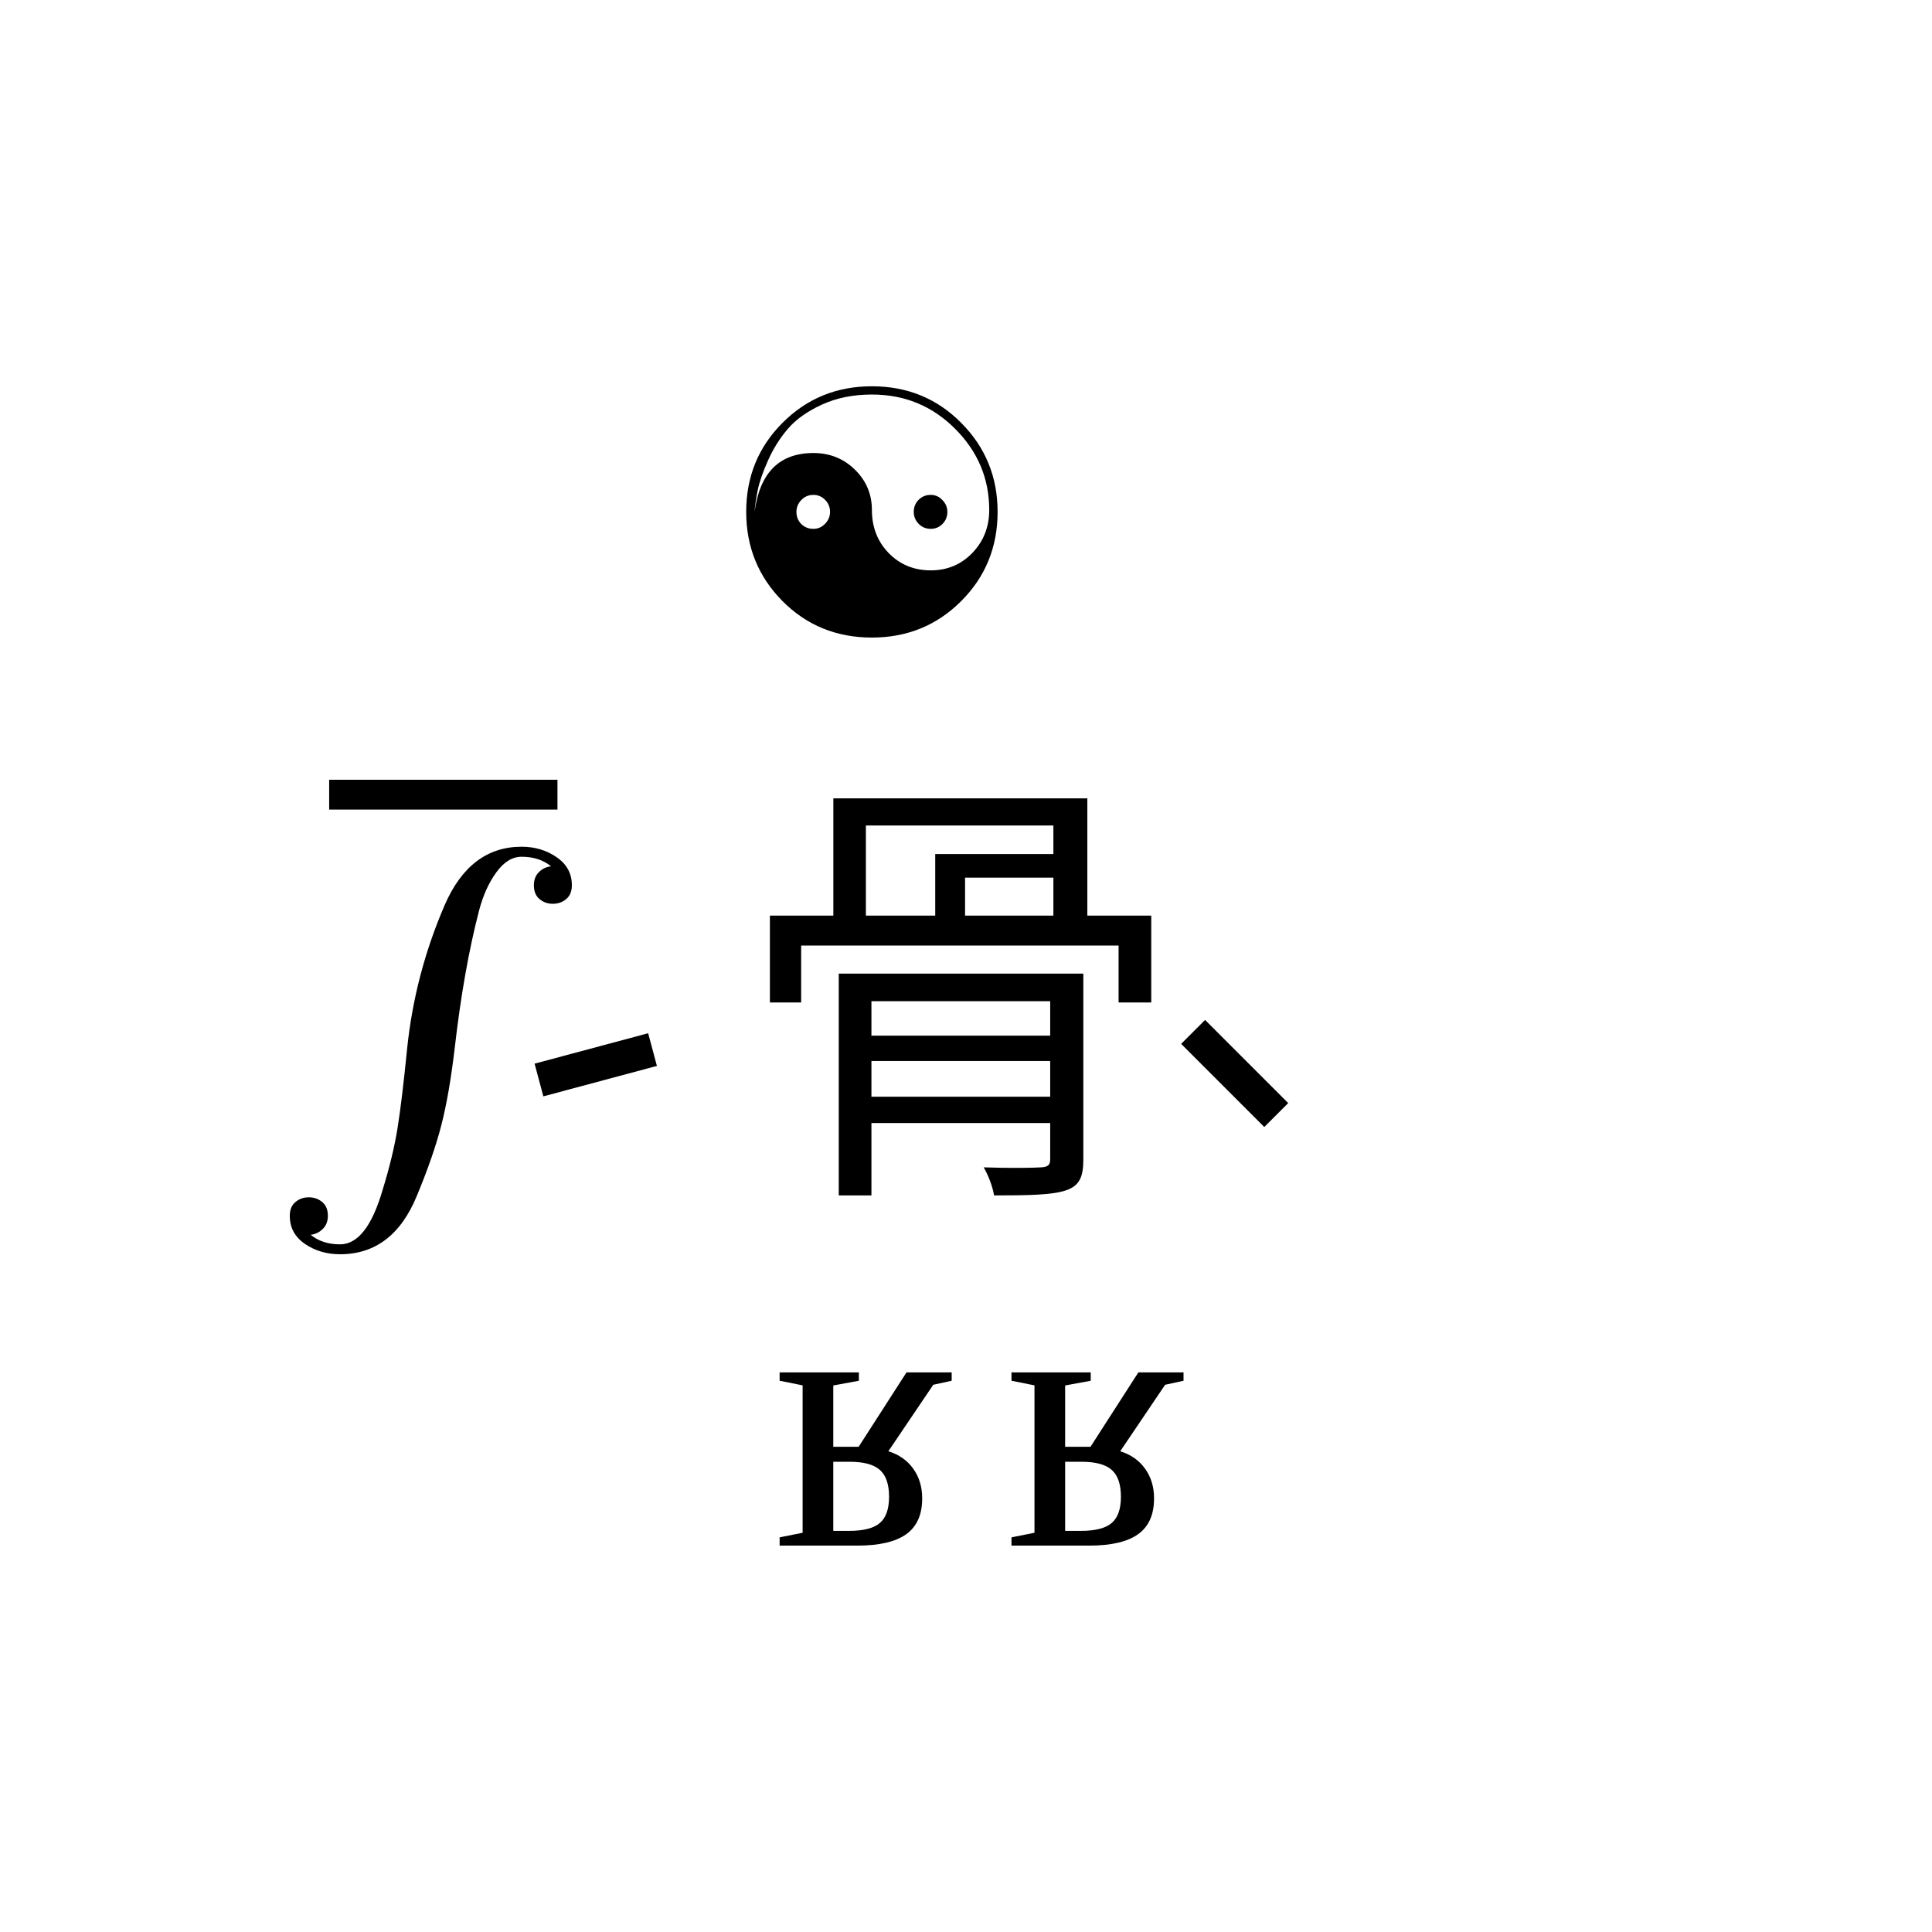
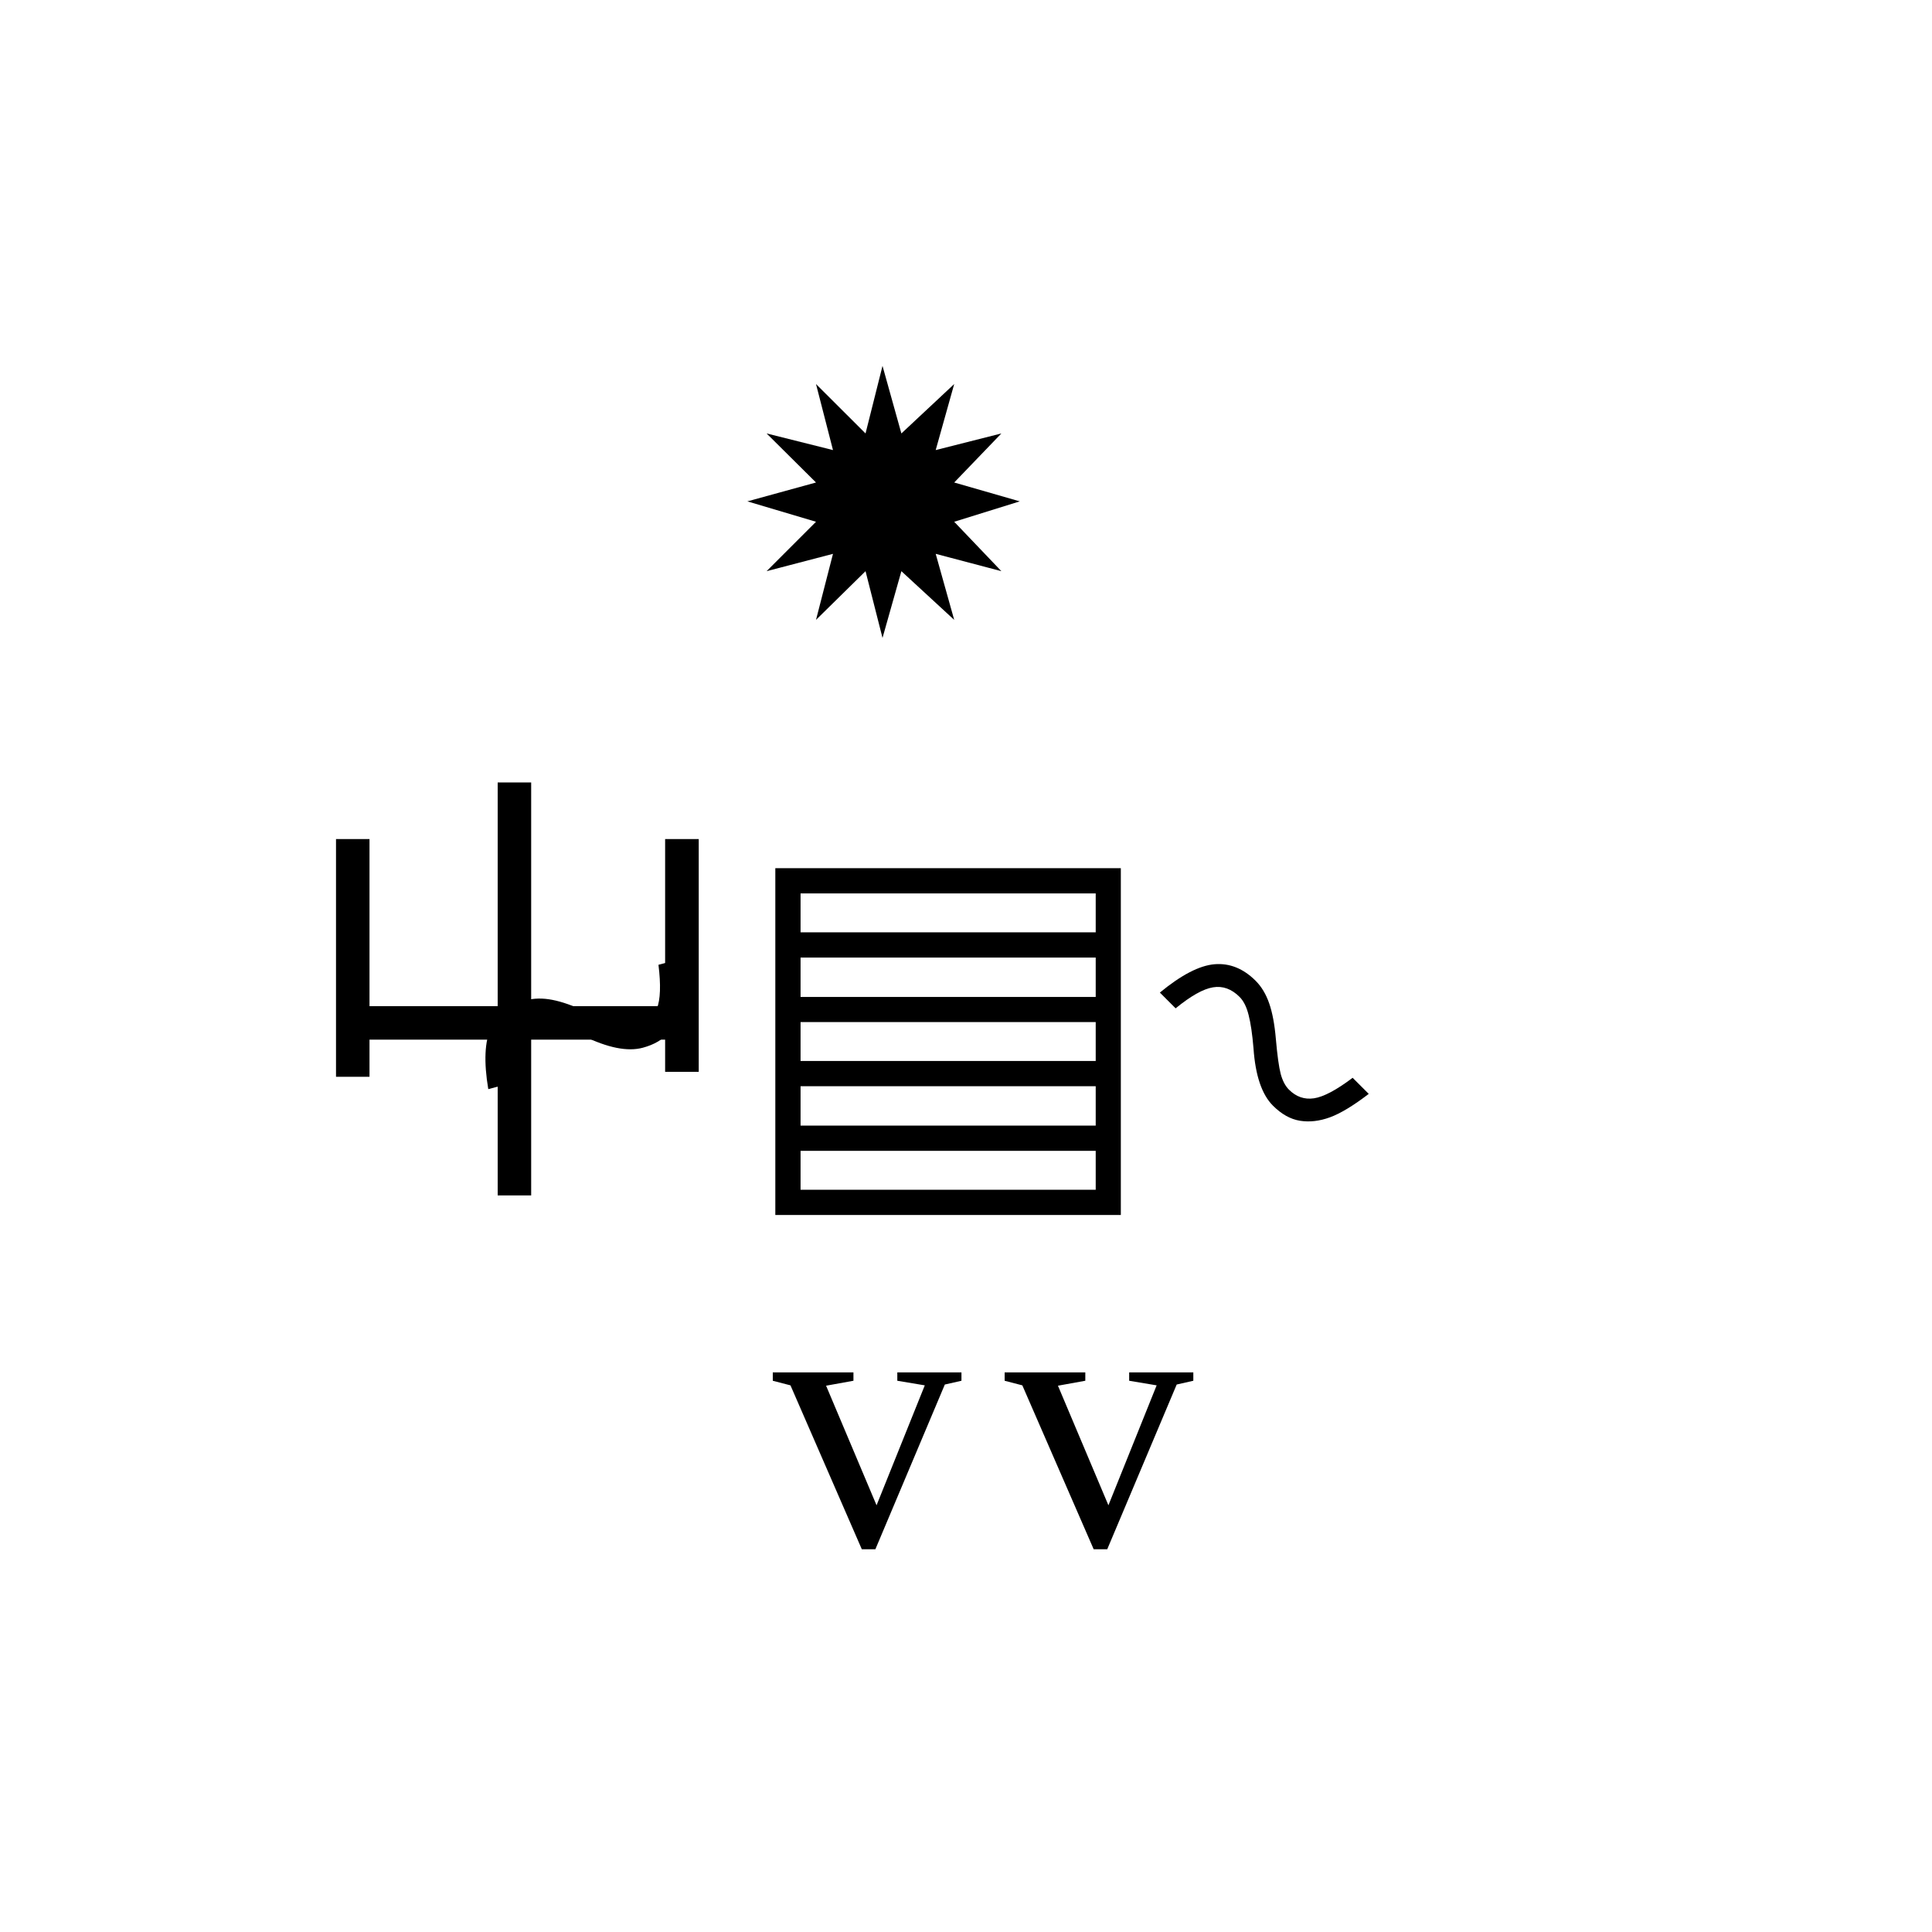
<svg xmlns="http://www.w3.org/2000/svg" width="256px" height="256px">
-   <text x="38%" y="33%" font-size="50px">☯</text>
-   <text x="148" y="128" font-size="60px" text-anchor="middle" dominant-baseline="central" transform="rotate(-15, 140, 400)">-</text>
-   <text x="38%" y="60%" font-size="60px">⾻</text>
-   <text x="172" y="128" font-size="60px" text-anchor="middle" dominant-baseline="central" transform="rotate(45, 158, 128)">-</text>
-   <text x="15%" y="60%" font-size="60px">⨛</text>
-   <text x="40%" y="80%" font-size="50px">ʁ</text>
-   <text x="52%" y="80%" font-size="50px">ʁ</text>
+   <text x="38%" y="33%" font-size="50px">✹</text>
+   <text x="148" y="128" font-size="60px" text-anchor="middle" dominant-baseline="central" transform="rotate(-15, 140, 400)">~</text>
+   <text x="38%" y="60%" font-size="60px">▤</text>
+   <text x="172" y="128" font-size="60px" text-anchor="middle" dominant-baseline="central" transform="rotate(45, 158, 128)">~</text>
+   <text x="15%" y="60%" font-size="60px">⼬</text>
+   <text x="40%" y="80%" font-size="50px">v</text>
+   <text x="52%" y="80%" font-size="50px">v</text>
</svg>
